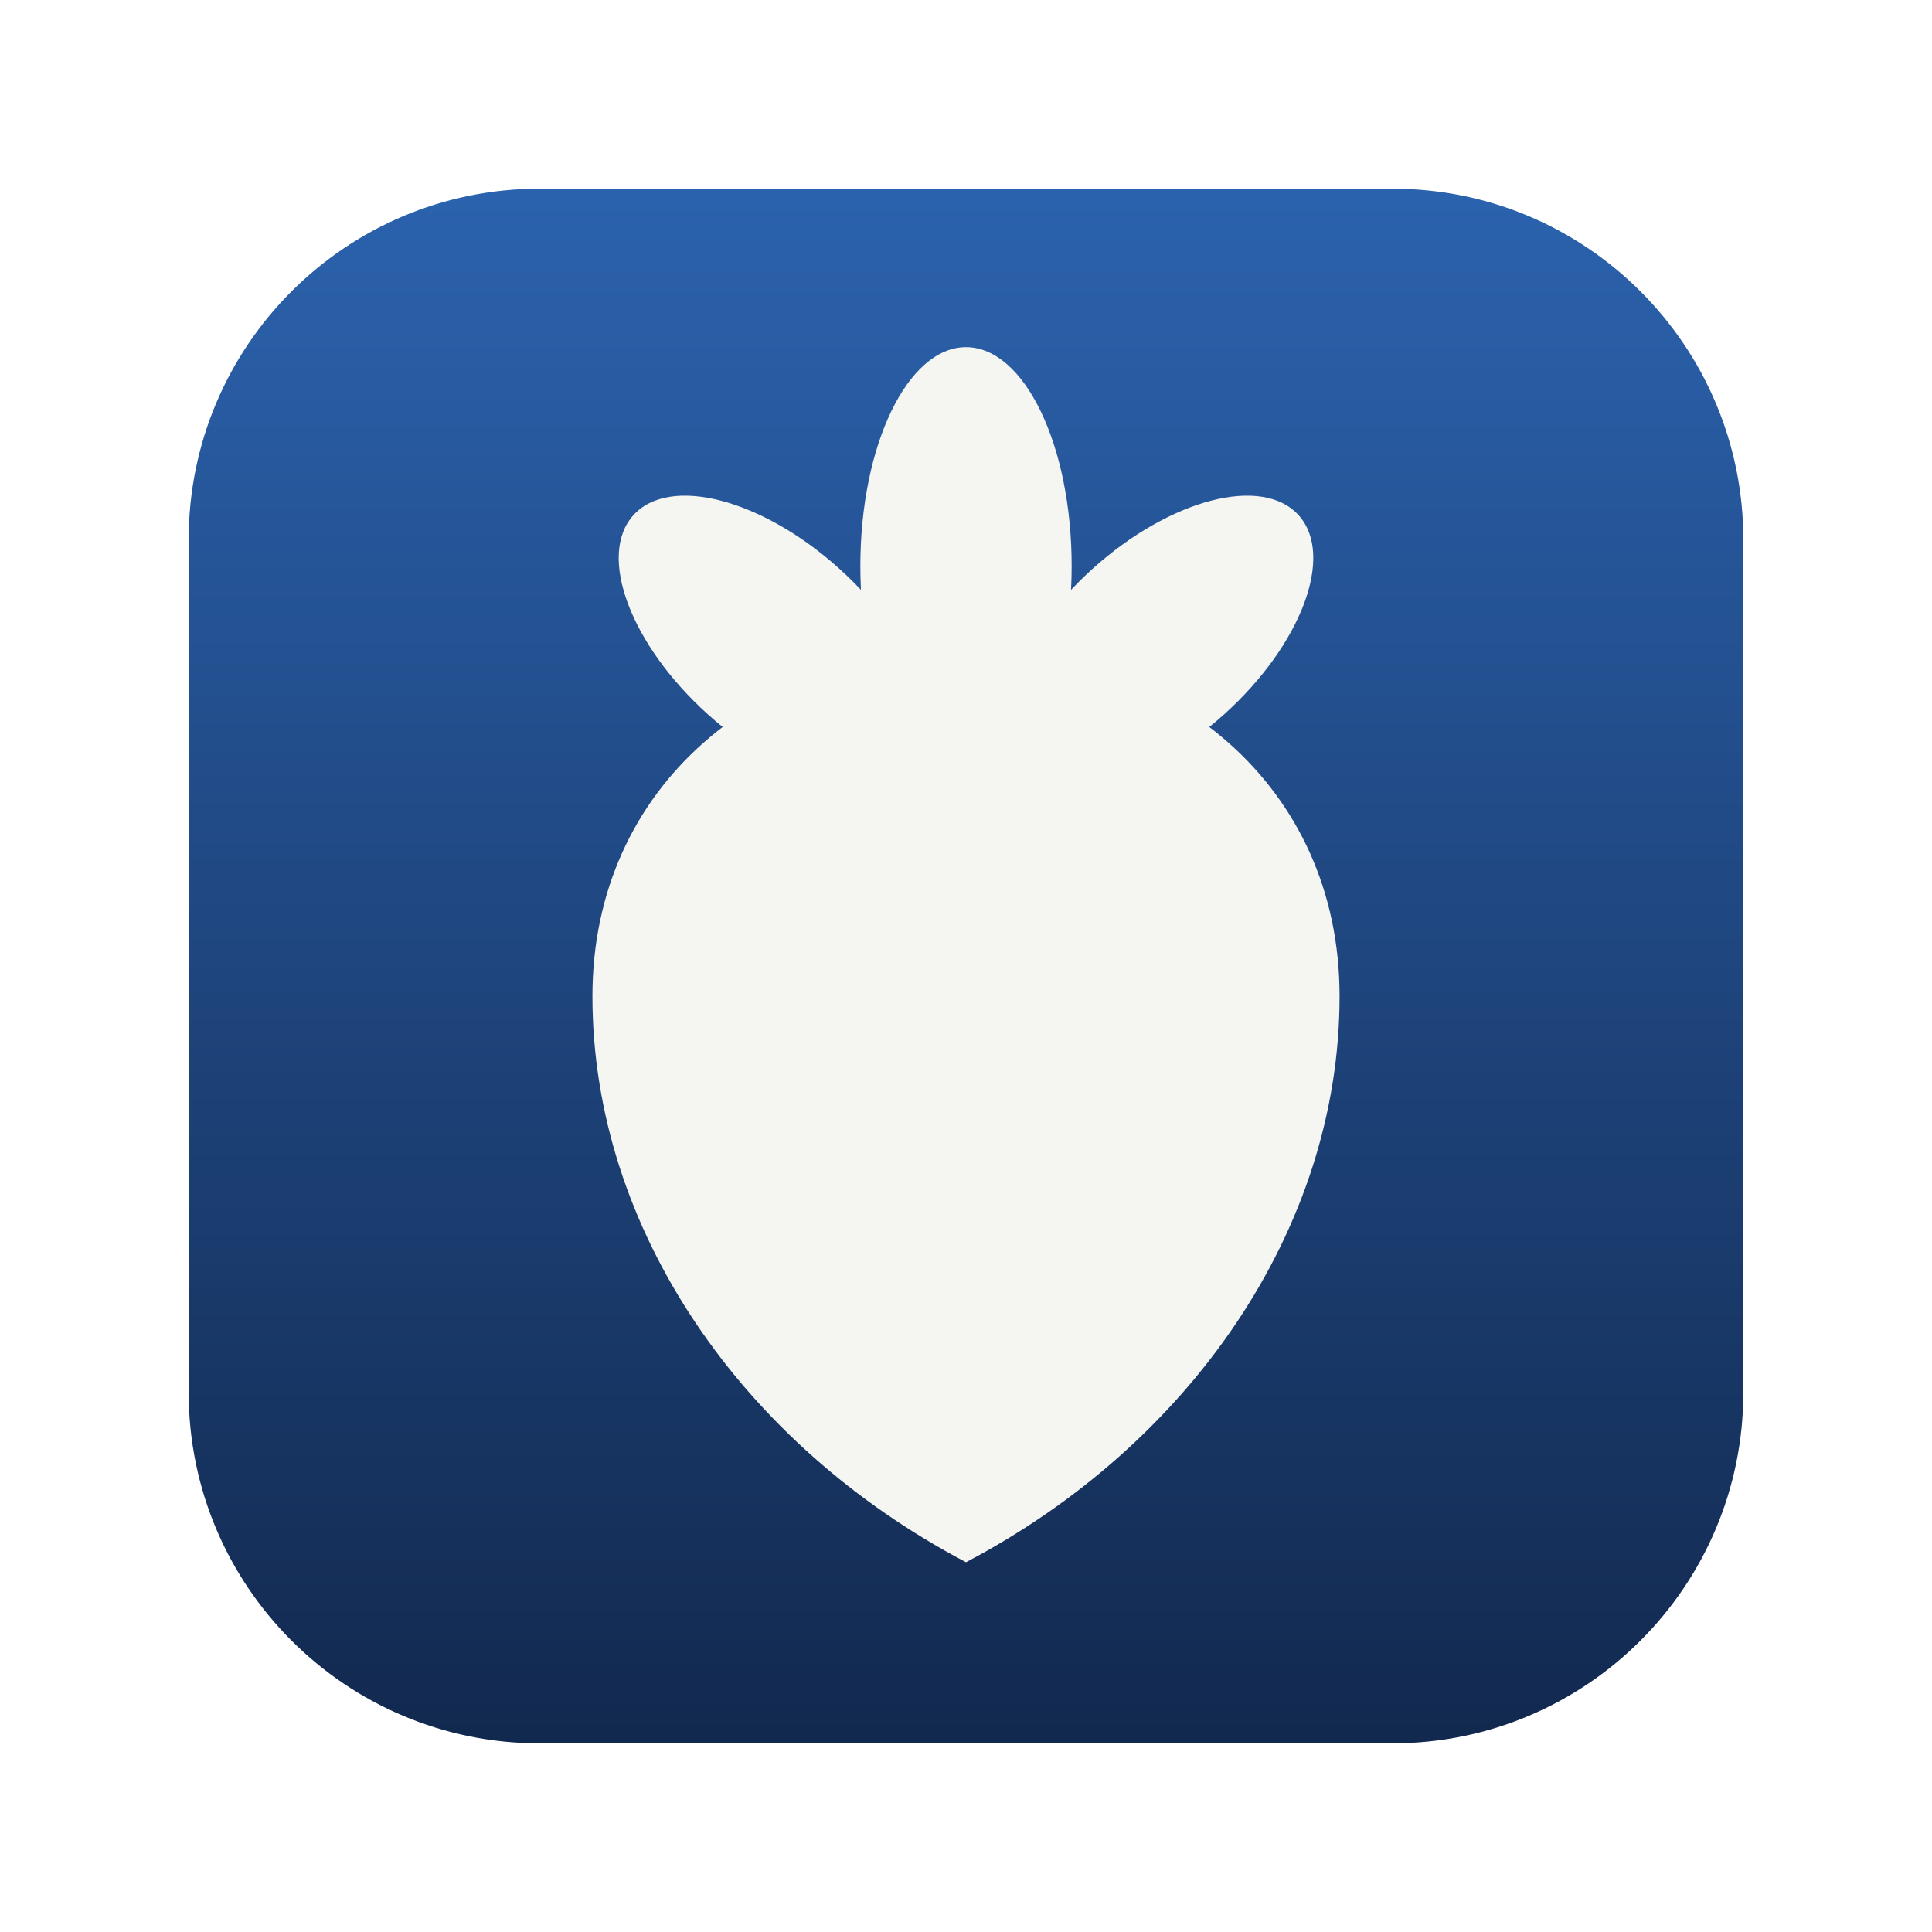
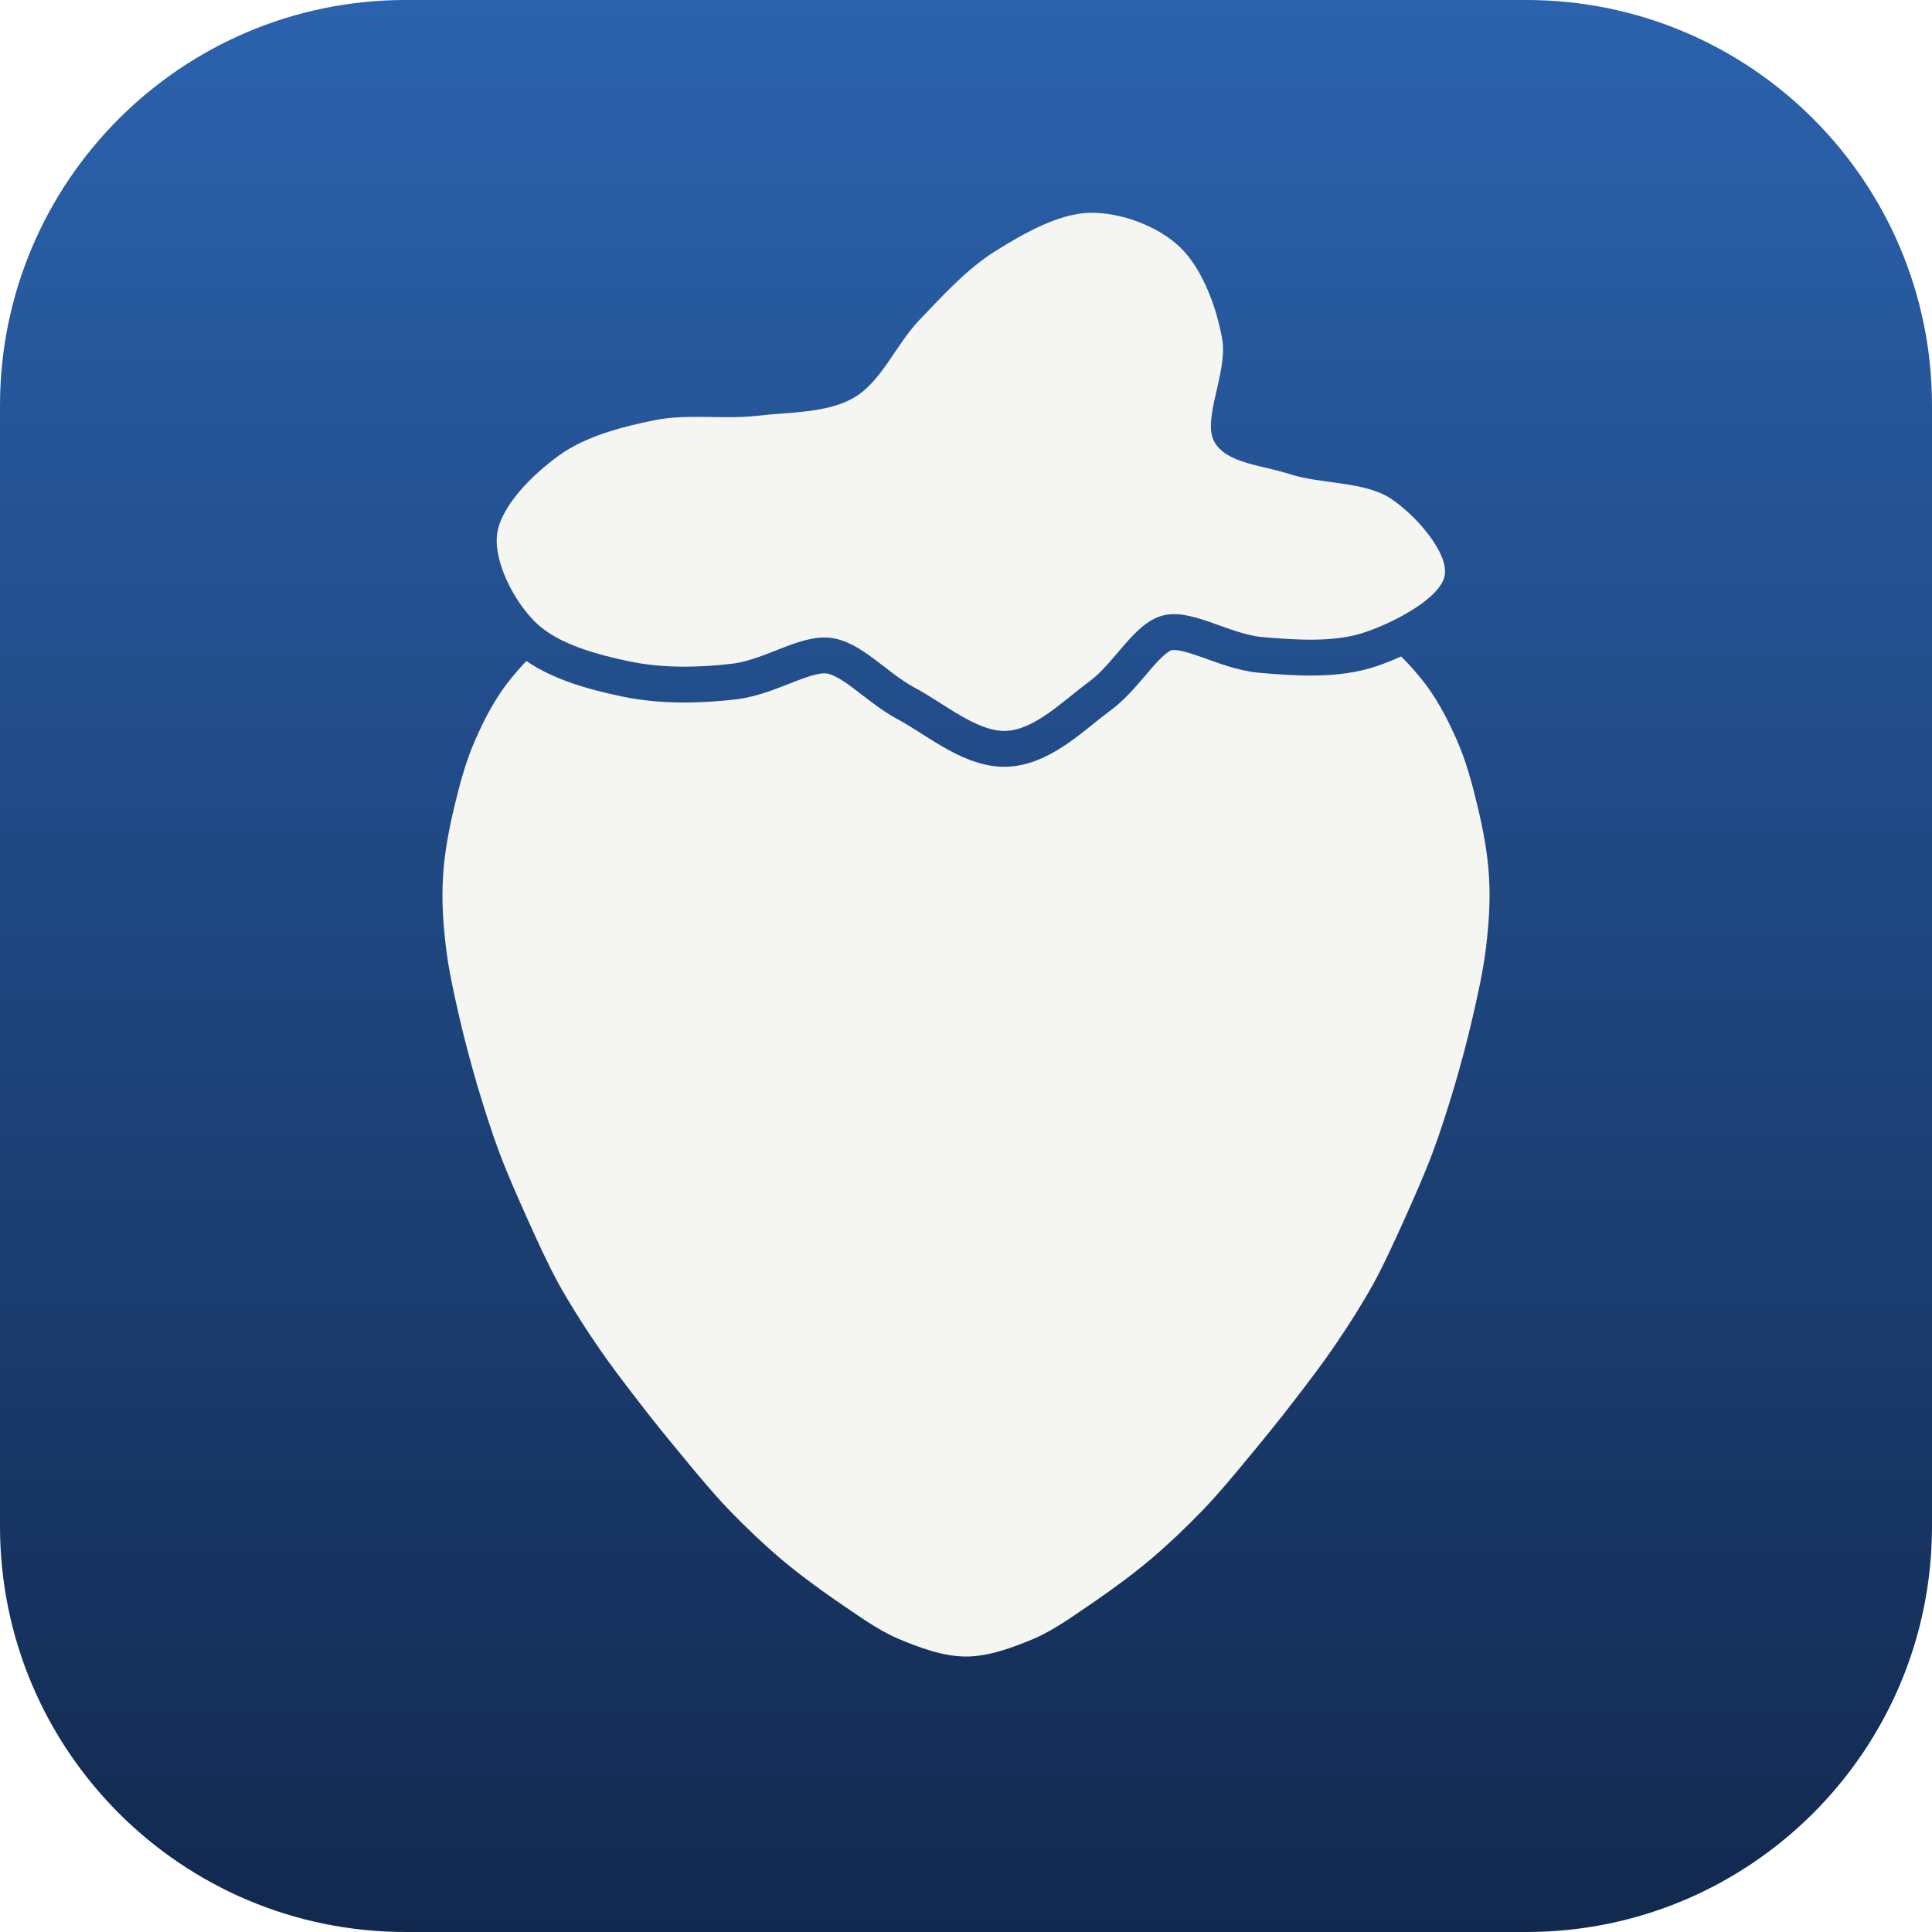
<svg xmlns="http://www.w3.org/2000/svg" width="1024" height="1024" viewBox="0 0 1024 1024">
  <defs>
-     <linearGradient id="bg" x1="0" y1="0" x2="0" y2="1">
+     <linearGradient id="bg" x1="0" y1="0" x2="0" y2="1024" gradientUnits="userSpaceOnUse">
      <stop offset="0" stop-color="#2b62ad" />
      <stop offset="1" stop-color="#12294f" />
    </linearGradient>
  </defs>
-   <rect x="100" y="100" width="824" height="824" rx="186" fill="url(#bg)" />
-   <g fill="#f5f5f2">
-     <ellipse cx="512" cy="300" rx="56" ry="116" />
-     <ellipse cx="410" cy="340" rx="52" ry="100" transform="rotate(-48 410 340)" />
-     <ellipse cx="614" cy="340" rx="52" ry="100" transform="rotate(48 614 340)" />
-     <path d="M 512 828              C 394 766, 314 652, 314 528              C 314 416, 404 344, 512 344              C 620 344, 710 416, 710 528              C 710 652, 630 766, 512 828 Z" />
-   </g>
+   <rect x="0" y="0" width="1024" height="1024" rx="215" fill="url(#bg)" />
+   <path fill="#f5f5f2" d="M 512.0 365.2            C 523.8 365.2, 536.3 358.5, 547.4 353.1            C 558.5 347.8, 567.4 337.7, 578.4 332.9            C 589.4 328.1, 601.4 325.6, 613.6 324.5            C 625.7 323.3, 638.6 326.0, 651.2 326.1            C 663.7 326.2, 676.5 323.6, 688.8 325.0            C 701.1 326.4, 714.3 328.9, 725.0 334.6            C 735.7 340.3, 745.1 349.7, 752.9 359.3            C 760.8 368.8, 766.9 380.3, 771.9 391.7            C 777.0 403.1, 780.3 415.4, 783.2 427.6            C 786.1 439.8, 788.5 452.3, 789.2 464.8            C 790.0 477.2, 789.1 489.9, 787.6 502.3            C 786.1 514.7, 783.3 527.1, 780.5 539.3            C 777.7 551.5, 774.4 563.7, 770.9 575.7            C 767.3 587.7, 763.5 599.8, 759.1 611.5            C 754.7 623.2, 749.5 634.7, 744.4 646.2            C 739.2 657.6, 734.1 669.1, 728.1 680.1            C 722.0 691.1, 715.3 701.7, 708.2 712.1            C 701.2 722.5, 693.5 732.5, 685.9 742.4            C 678.2 752.4, 670.3 762.2, 662.3 771.8            C 654.3 781.5, 646.3 791.2, 637.6 800.3            C 628.9 809.3, 619.8 818.0, 610.3 826.1            C 600.7 834.2, 590.5 841.7, 580.2 848.8            C 569.8 855.8, 559.4 863.6, 548.1 868.5            C 536.7 873.3, 524.0 878.0, 512.0 878.0            C 500.0 878.0, 487.3 873.3, 475.9 868.5            C 464.6 863.6, 454.2 855.8, 443.8 848.8            C 433.5 841.7, 423.3 834.2, 413.7 826.1            C 404.2 818.0, 395.1 809.3, 386.4 800.3            C 377.7 791.2, 369.7 781.5, 361.7 771.8            C 353.7 762.2, 345.8 752.4, 338.1 742.4            C 330.5 732.5, 322.8 722.5, 315.8 712.1            C 308.7 701.7, 302.0 691.1, 295.9 680.1            C 289.9 669.1, 284.8 657.6, 279.6 646.2            C 274.5 634.7, 269.3 623.2, 264.9 611.5            C 260.5 599.8, 256.7 587.7, 253.1 575.7            C 249.6 563.7, 246.3 551.5, 243.5 539.3            C 240.7 527.1, 237.9 514.7, 236.4 502.3            C 234.9 489.9, 234.0 477.2, 234.8 464.8            C 235.5 452.3, 237.9 439.8, 240.8 427.6            C 243.7 415.4, 247.0 403.1, 252.1 391.7            C 257.1 380.3, 263.2 368.8, 271.1 359.3            C 278.9 349.7, 288.3 340.3, 299.0 334.6            C 309.7 328.9, 322.9 326.4, 335.2 325.0            C 347.5 323.6, 360.3 326.2, 372.8 326.1            C 385.4 326.0, 398.3 323.3, 410.4 324.5            C 422.6 325.6, 434.6 328.1, 445.6 332.9            C 456.6 337.7, 465.5 347.8, 476.6 353.1            C 487.7 358.5, 500.2 365.2, 512.0 365.2            Z" />
+   <path fill="none" stroke="url(#bg)" stroke-width="38" d="M 577.4 112.8            C 593.7 112.4, 613.6 119.7, 625.3 130.9            C 637.1 142.1, 644.8 162.6, 647.8 179.8            C 650.8 196.9, 637.3 221.8, 643.4 233.7            C 649.5 245.7, 668.8 246.4, 684.3 251.5            C 699.9 256.5, 723.3 255.2, 736.9 264.1            C 750.5 273.0, 768.0 293.2, 765.7 305.1            C 763.5 316.9, 739.5 329.7, 723.5 335.1            C 707.4 340.6, 687.2 339.2, 669.4 337.7            C 651.5 336.2, 631.7 322.3, 616.4 326.2            C 601.1 330.1, 591.2 351.0, 577.4 361.2            C 563.5 371.4, 548.5 386.8, 533.1 387.4            C 517.7 387.9, 500.3 372.7, 484.8 364.5            C 469.4 356.2, 456.6 340.2, 440.4 338.1            C 424.3 336.0, 405.7 349.7, 387.9 351.8            C 370.2 353.9, 351.2 354.2, 333.8 350.6            C 316.5 347.0, 295.8 341.4, 284.1 330.1            C 272.4 318.8, 261.5 297.6, 263.5 282.8            C 265.6 268.0, 282.4 251.4, 296.3 241.4            C 310.2 231.3, 329.6 226.2, 347.0 222.7            C 364.5 219.2, 383.5 222.4, 401.1 220.4            C 418.8 218.3, 438.5 219.1, 452.9 210.6            C 467.3 202.1, 475.0 182.4, 487.4 169.5            C 499.8 156.6, 512.4 142.6, 527.4 133.2            C 542.5 123.7, 561.1 113.2, 577.4 112.8            Z" />
+   <path fill="#f5f5f2" d="M 577.4 112.8            C 593.7 112.4, 613.6 119.7, 625.3 130.9            C 637.1 142.1, 644.8 162.6, 647.8 179.8            C 650.8 196.9, 637.3 221.8, 643.4 233.7            C 649.5 245.7, 668.8 246.4, 684.3 251.5            C 699.9 256.5, 723.3 255.2, 736.9 264.1            C 750.5 273.0, 768.0 293.2, 765.7 305.1            C 763.5 316.9, 739.5 329.7, 723.5 335.1            C 707.4 340.6, 687.2 339.2, 669.4 337.7            C 651.5 336.2, 631.7 322.3, 616.4 326.2            C 601.1 330.1, 591.2 351.0, 577.4 361.2            C 563.5 371.4, 548.5 386.8, 533.1 387.4            C 517.7 387.9, 500.3 372.7, 484.8 364.5            C 469.4 356.2, 456.6 340.2, 440.4 338.1            C 424.3 336.0, 405.7 349.7, 387.9 351.8            C 370.2 353.9, 351.2 354.2, 333.8 350.6            C 316.5 347.0, 295.8 341.4, 284.1 330.1            C 272.4 318.8, 261.5 297.6, 263.5 282.8            C 265.6 268.0, 282.4 251.4, 296.3 241.4            C 310.2 231.3, 329.6 226.2, 347.0 222.7            C 364.5 219.2, 383.5 222.4, 401.1 220.4            C 418.8 218.3, 438.5 219.1, 452.9 210.6            C 467.3 202.1, 475.0 182.4, 487.4 169.5            C 499.8 156.6, 512.4 142.6, 527.4 133.2            C 542.5 123.7, 561.1 113.2, 577.4 112.8            Z" />
</svg>
